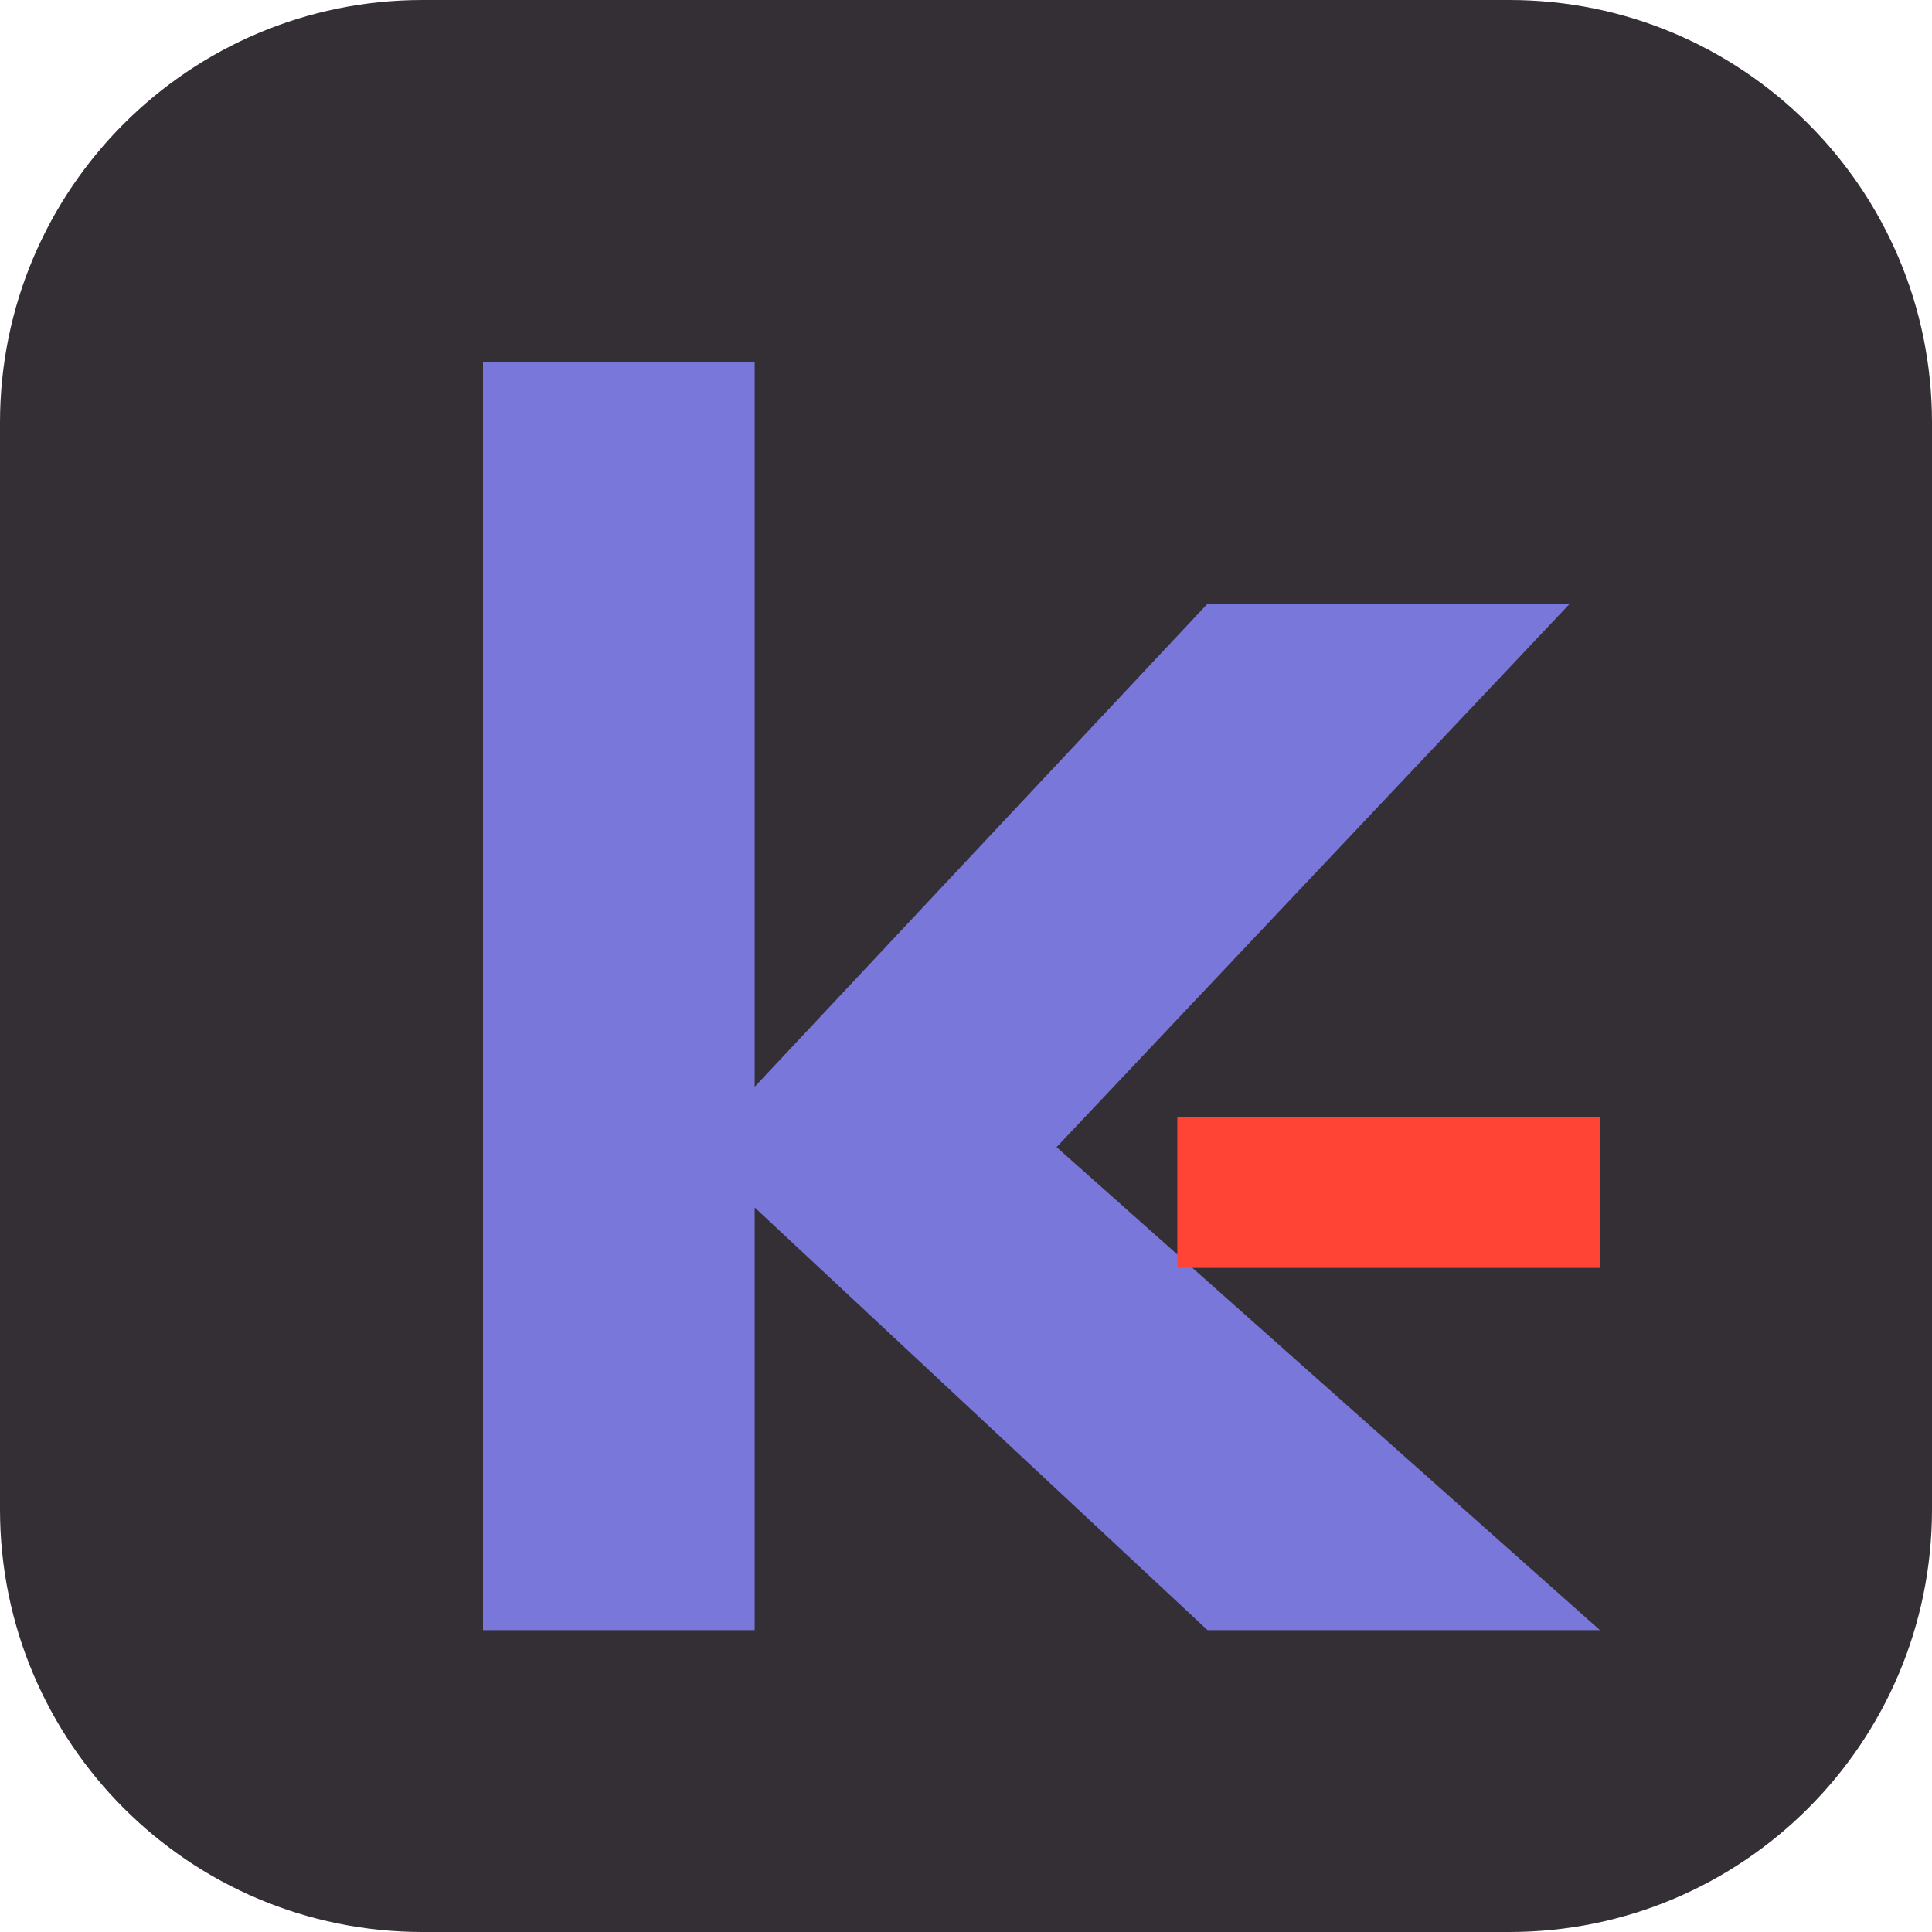
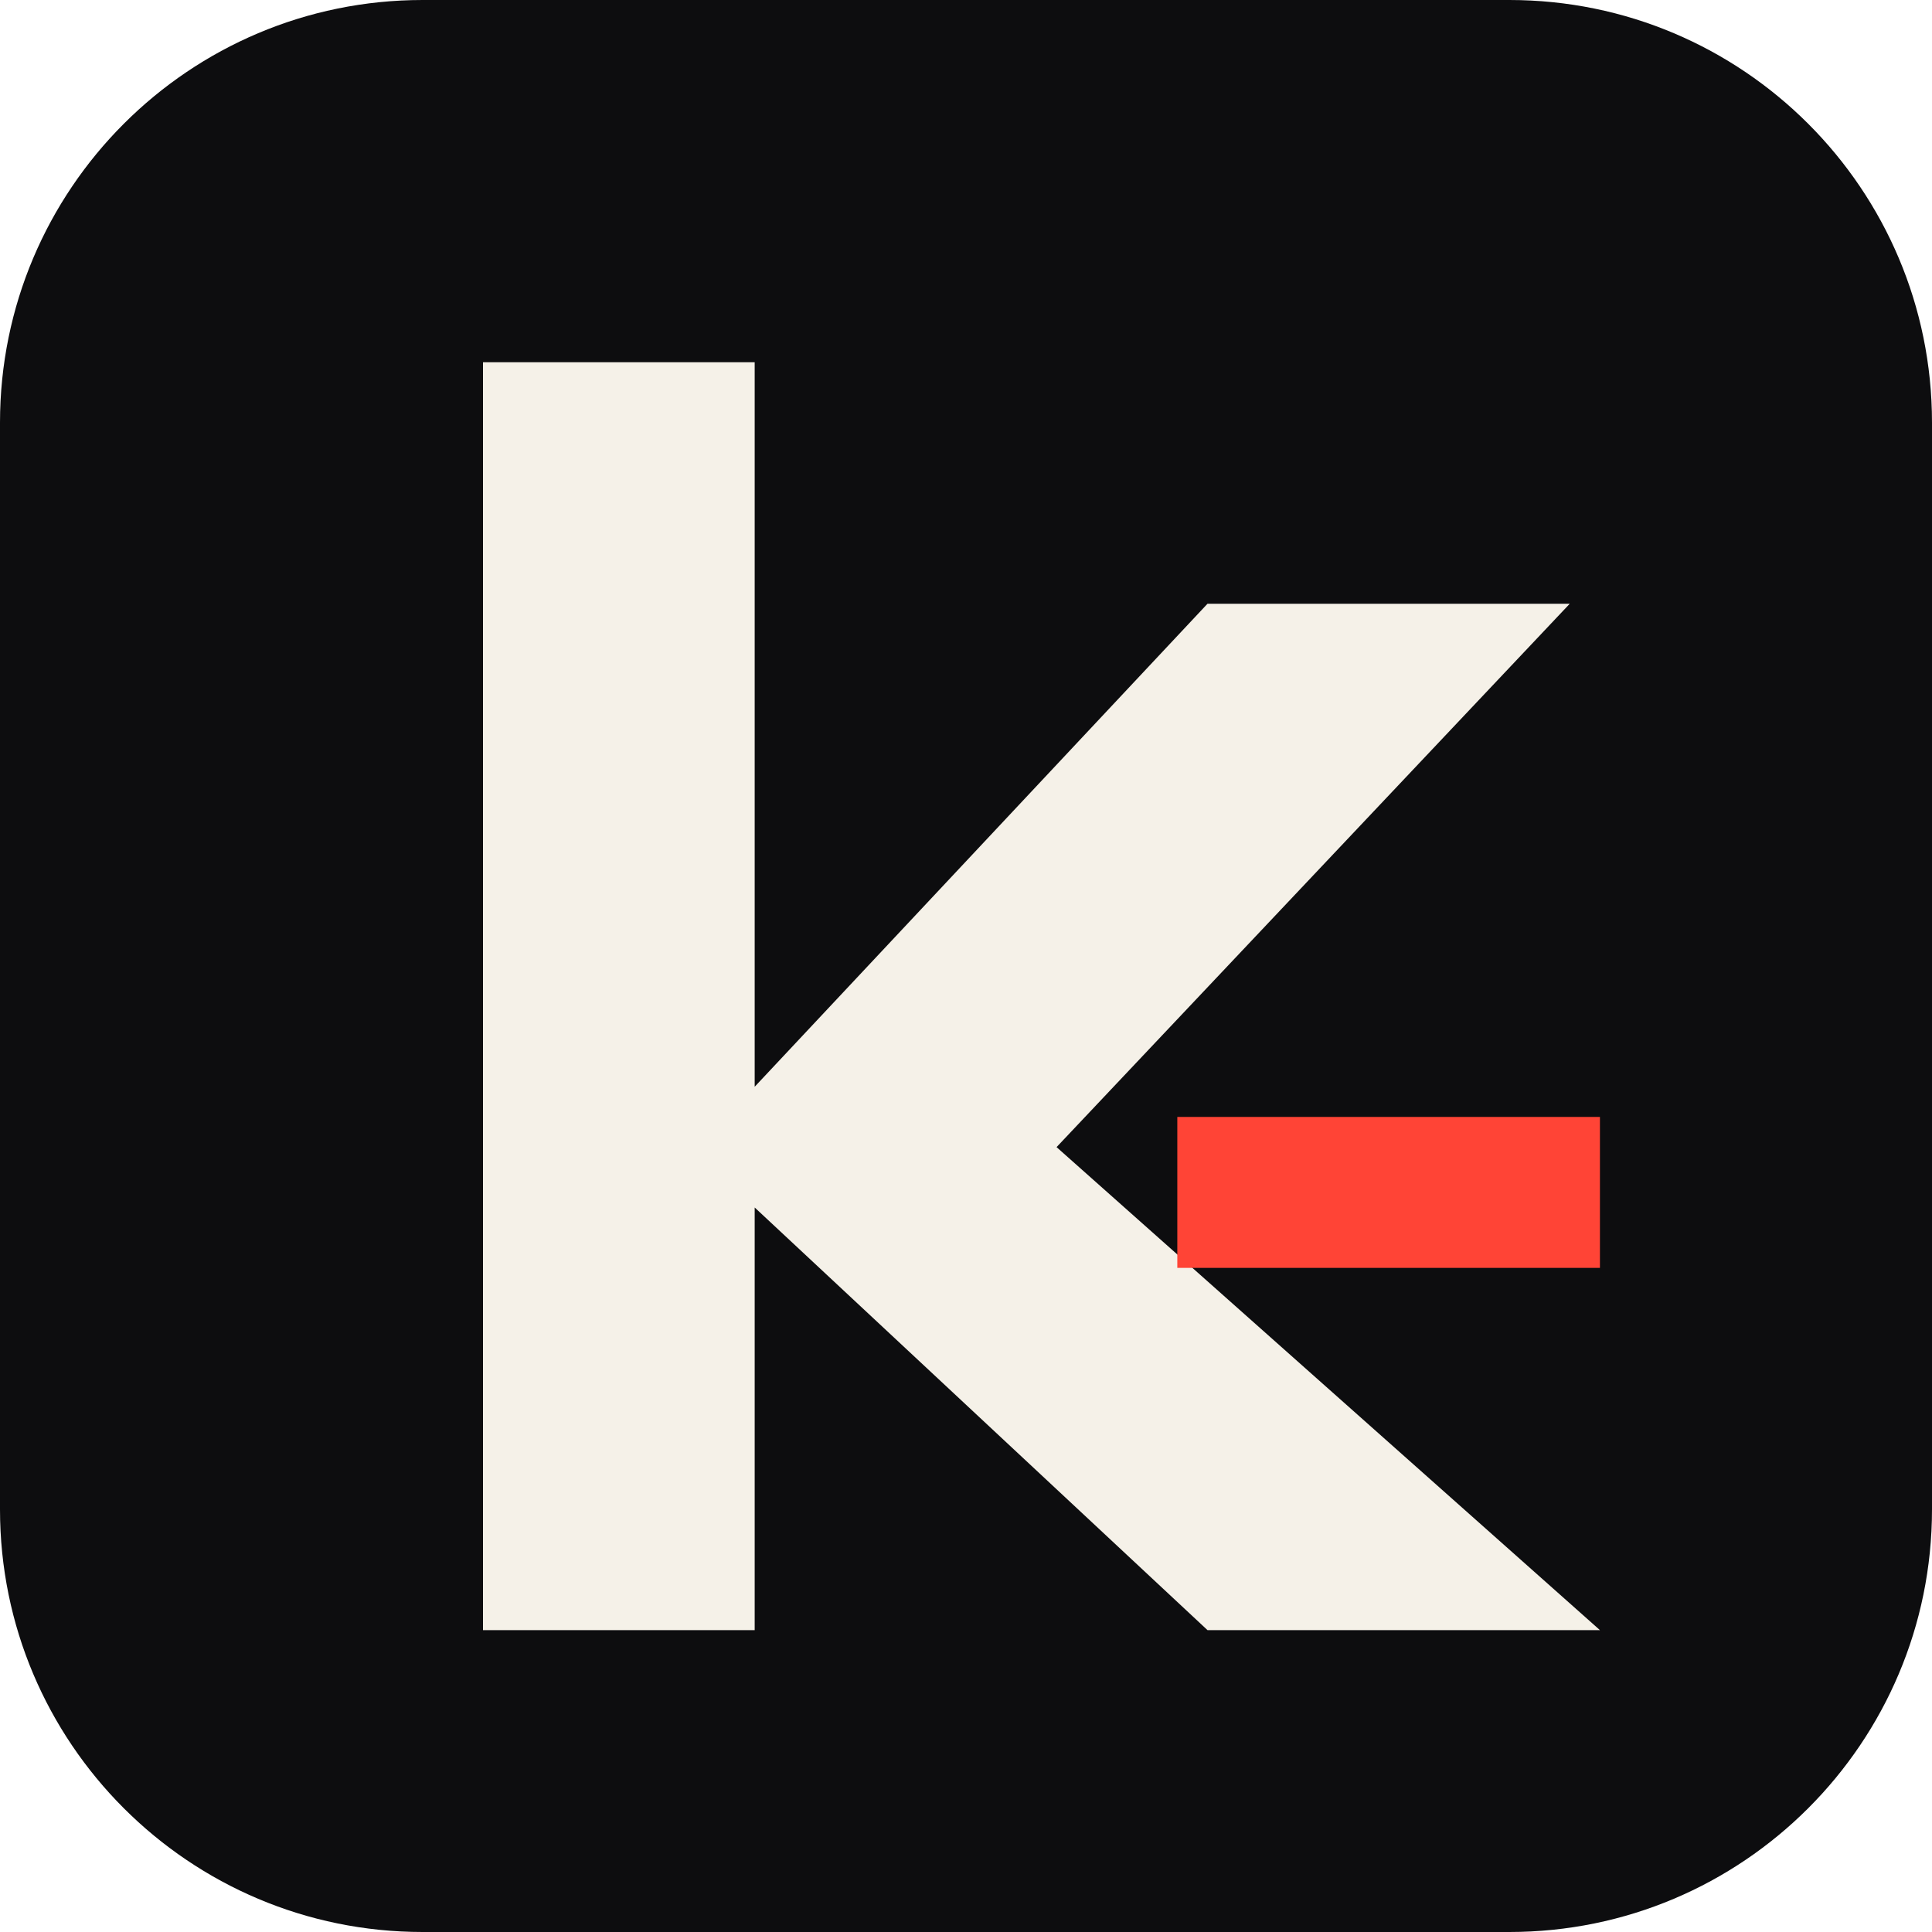
<svg xmlns="http://www.w3.org/2000/svg" viewBox="0 0 64 64">
-   <rect width="64" height="64" rx="14" fill="#332f35" />
-   <path d="M16 12h9v24l15-16h12L35 38l18 16H40L25 40v14h-9z" fill="#7978da" />
+   <rect width="64" height="64" rx="14" fill="#0d0d0f" />
+   <path d="M16 12h9v24l15-16h12L35 38l18 16H40L25 40v14h-9z" fill="#f5f1e8" />
  <path d="M39 37h14v5H39z" fill="#ff4436" />
</svg>
